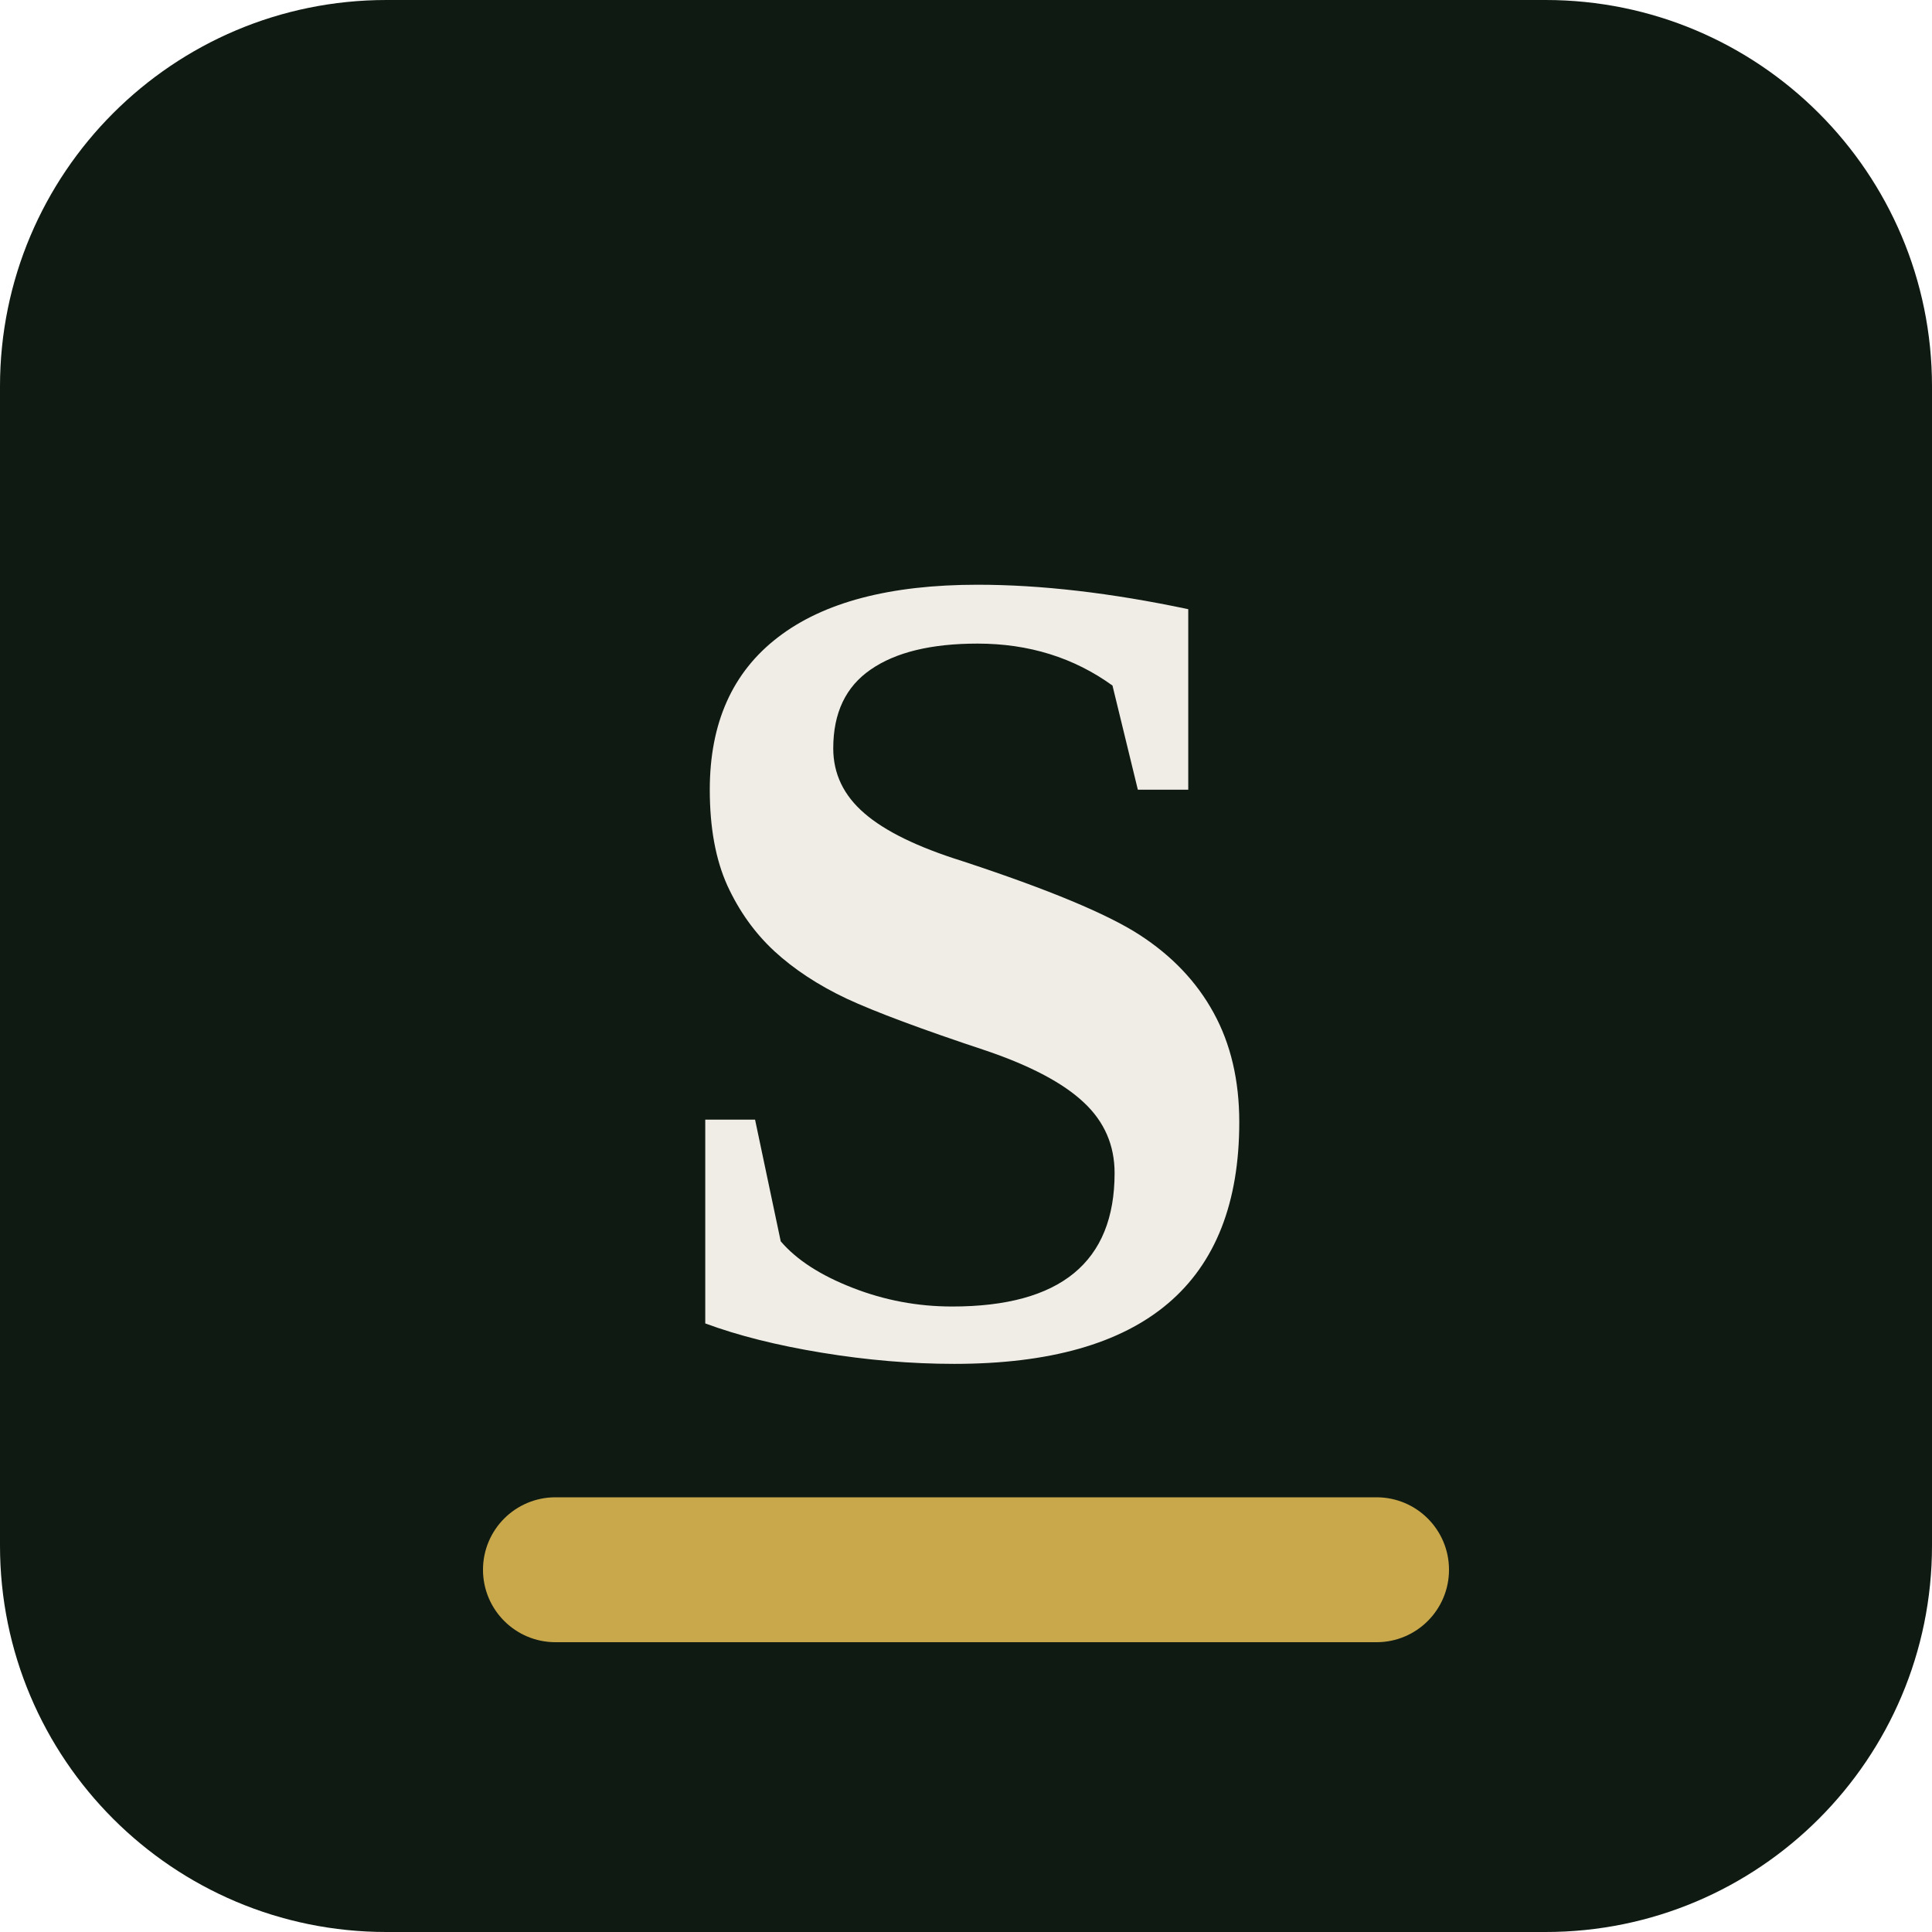
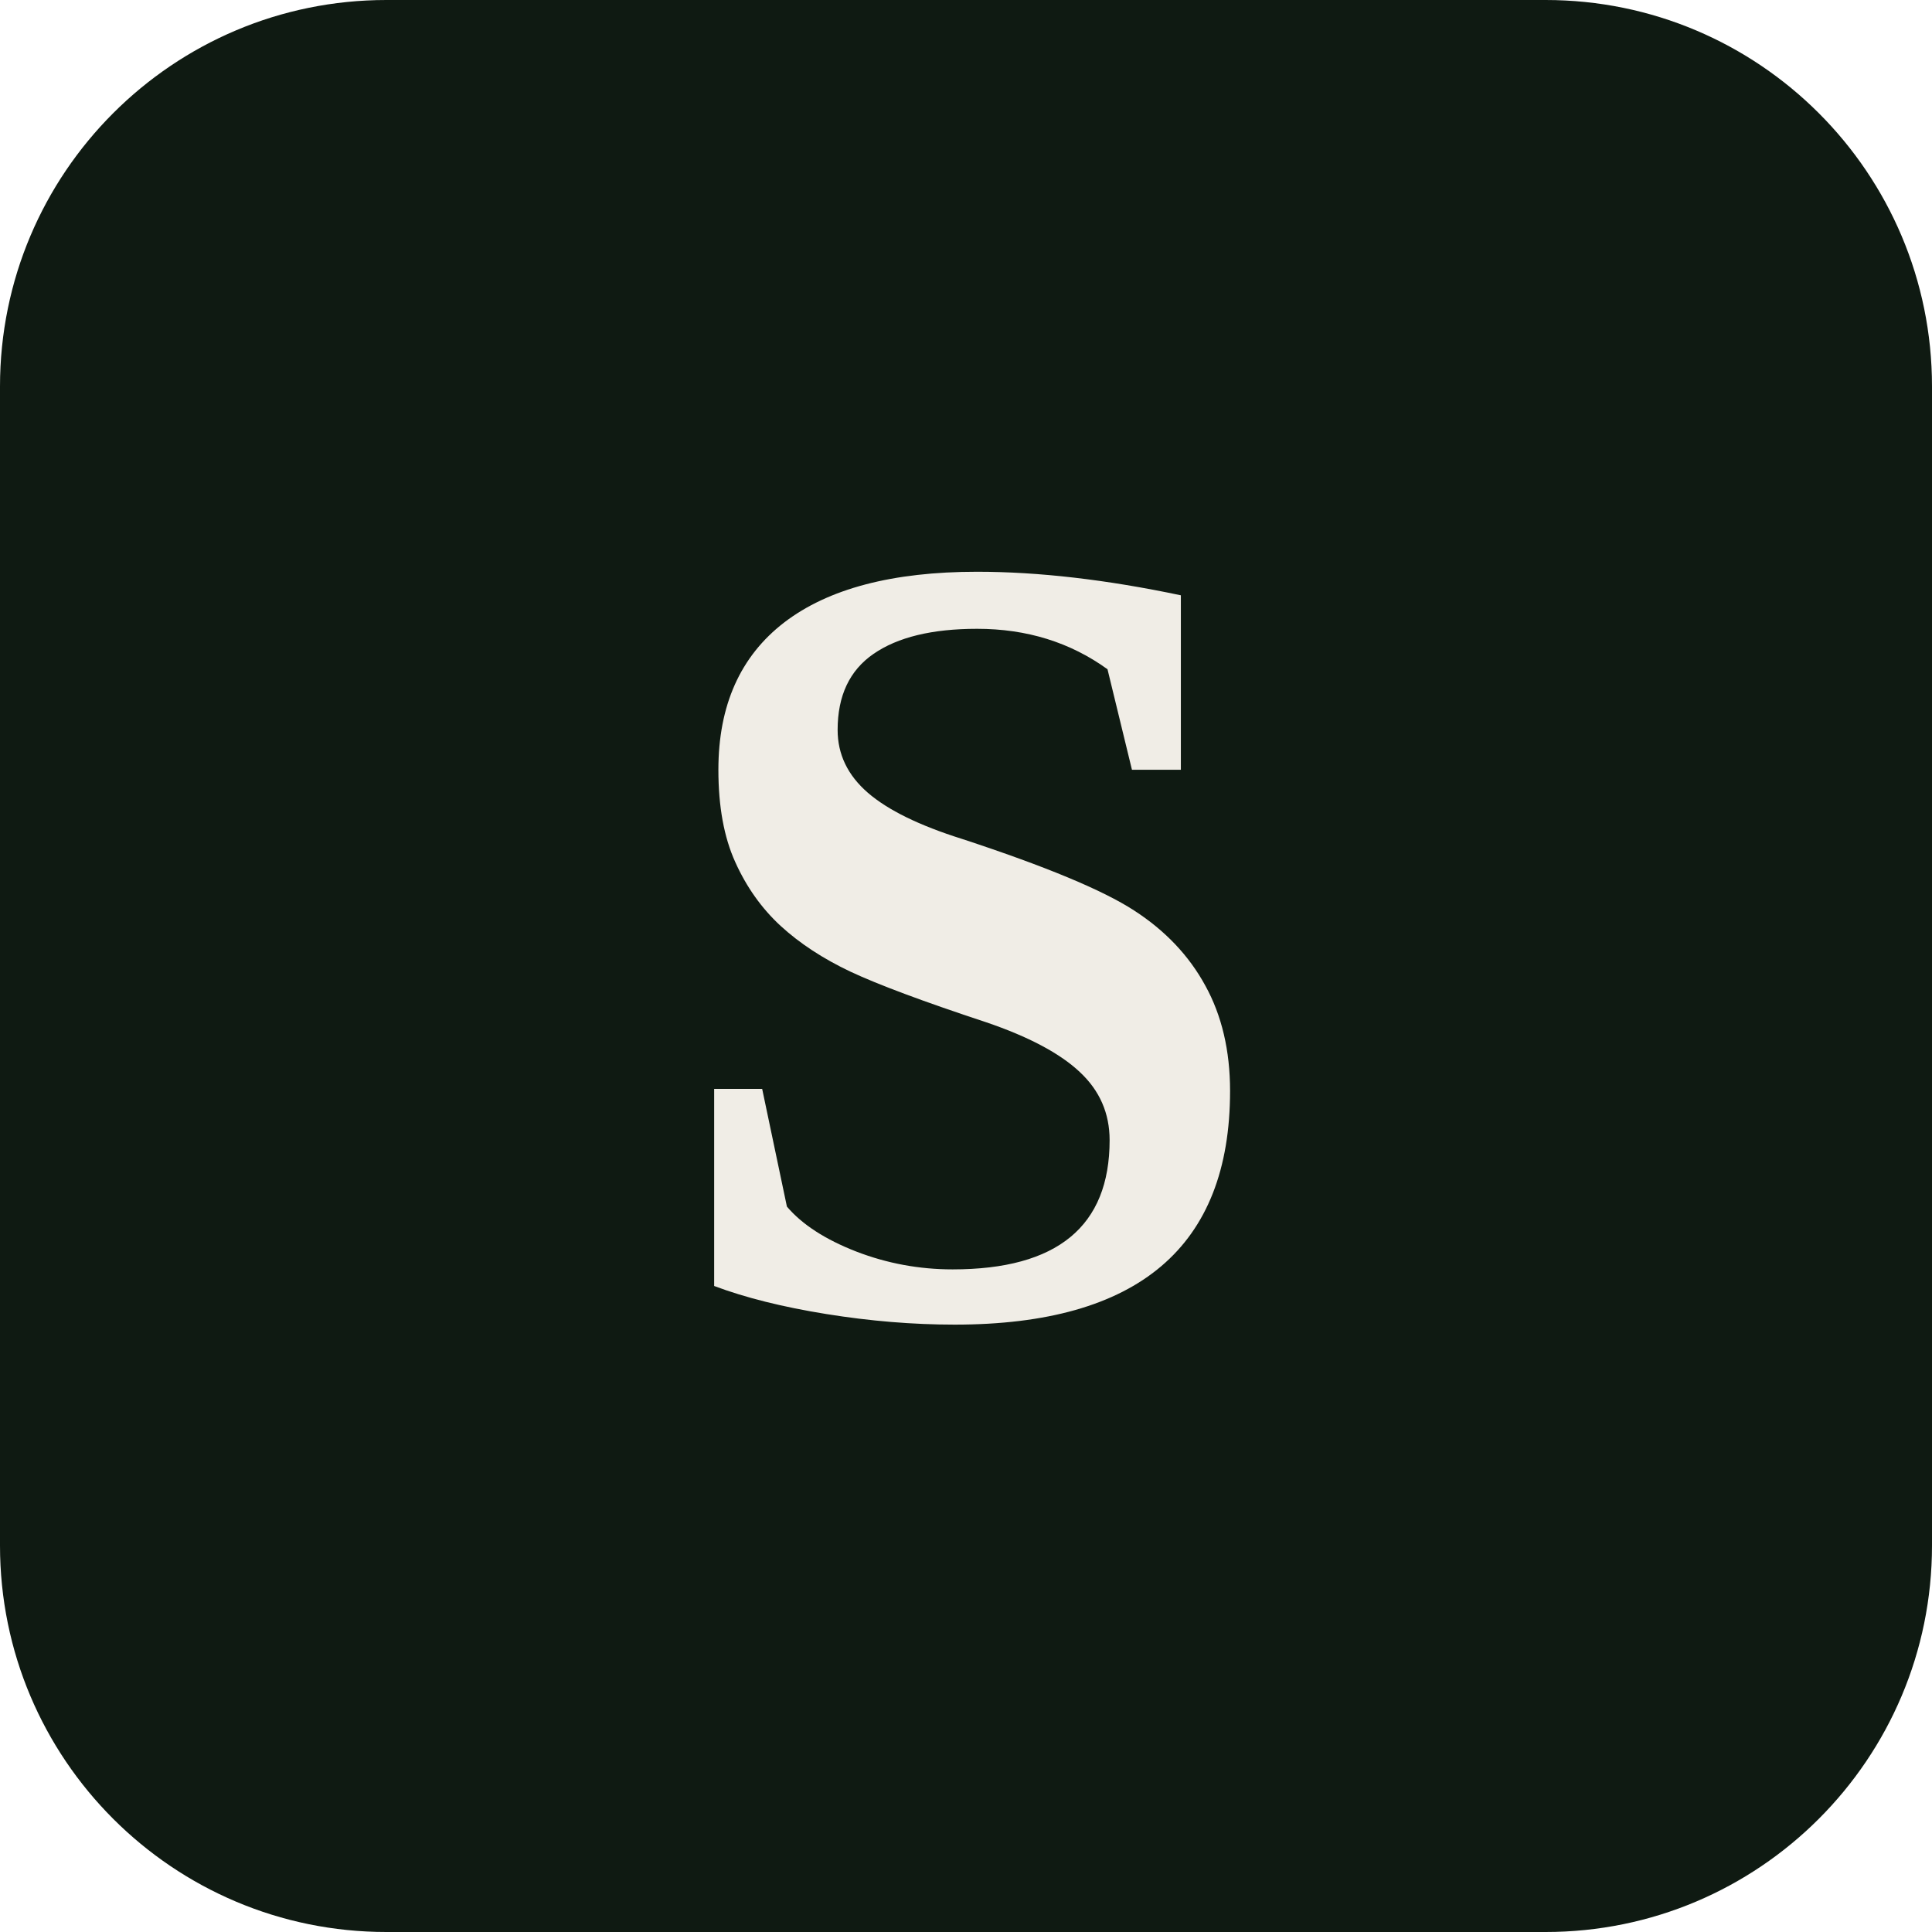
<svg xmlns="http://www.w3.org/2000/svg" viewBox="0 0 100 100">
  <rect width="100" height="100" rx="20" fill="#0f1a12" />
-   <text x="50" y="70" font-family="Georgia, 'Times New Roman', serif" font-size="60" font-weight="700" fill="#f0ede6" text-anchor="middle">S</text>
-   <rect x="25" y="77.5" width="50" height="7.5" rx="3.75" fill="#c9a84c" />
+   <text x="50" y="68" font-family="Georgia, 'Times New Roman', serif" font-size="58" font-weight="700" fill="#f0ede6" text-anchor="middle">S</text>
</svg>
